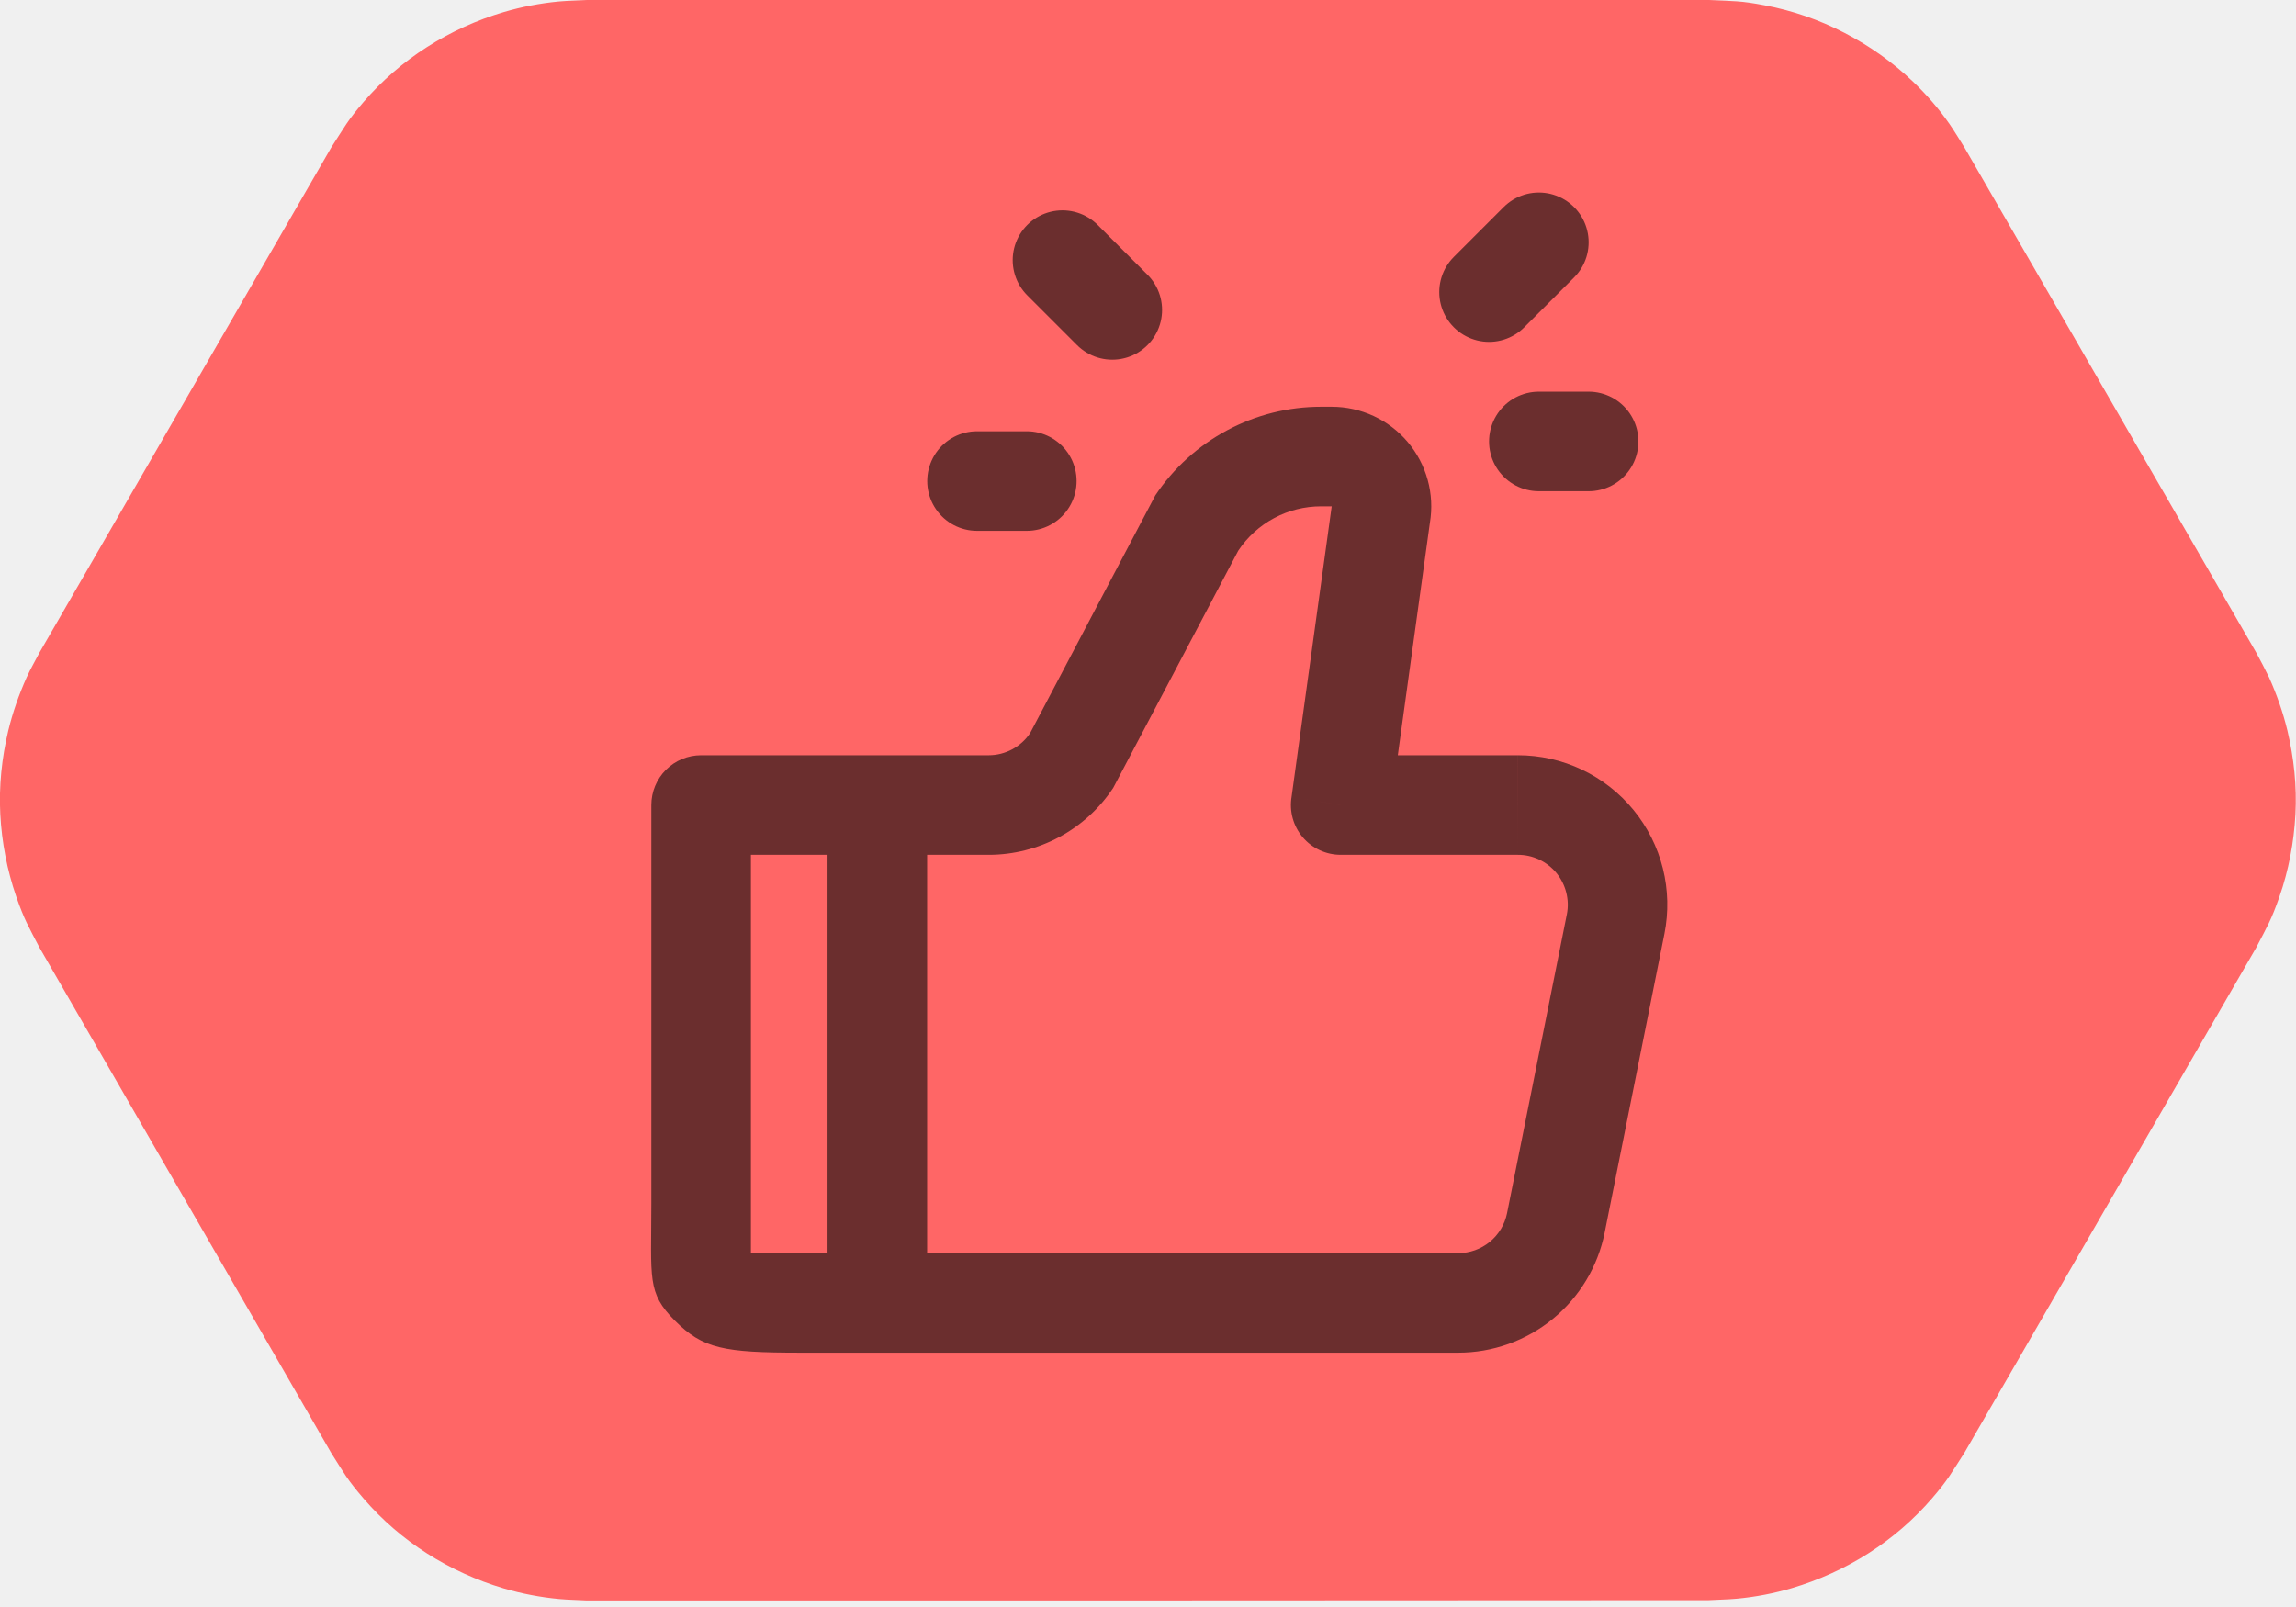
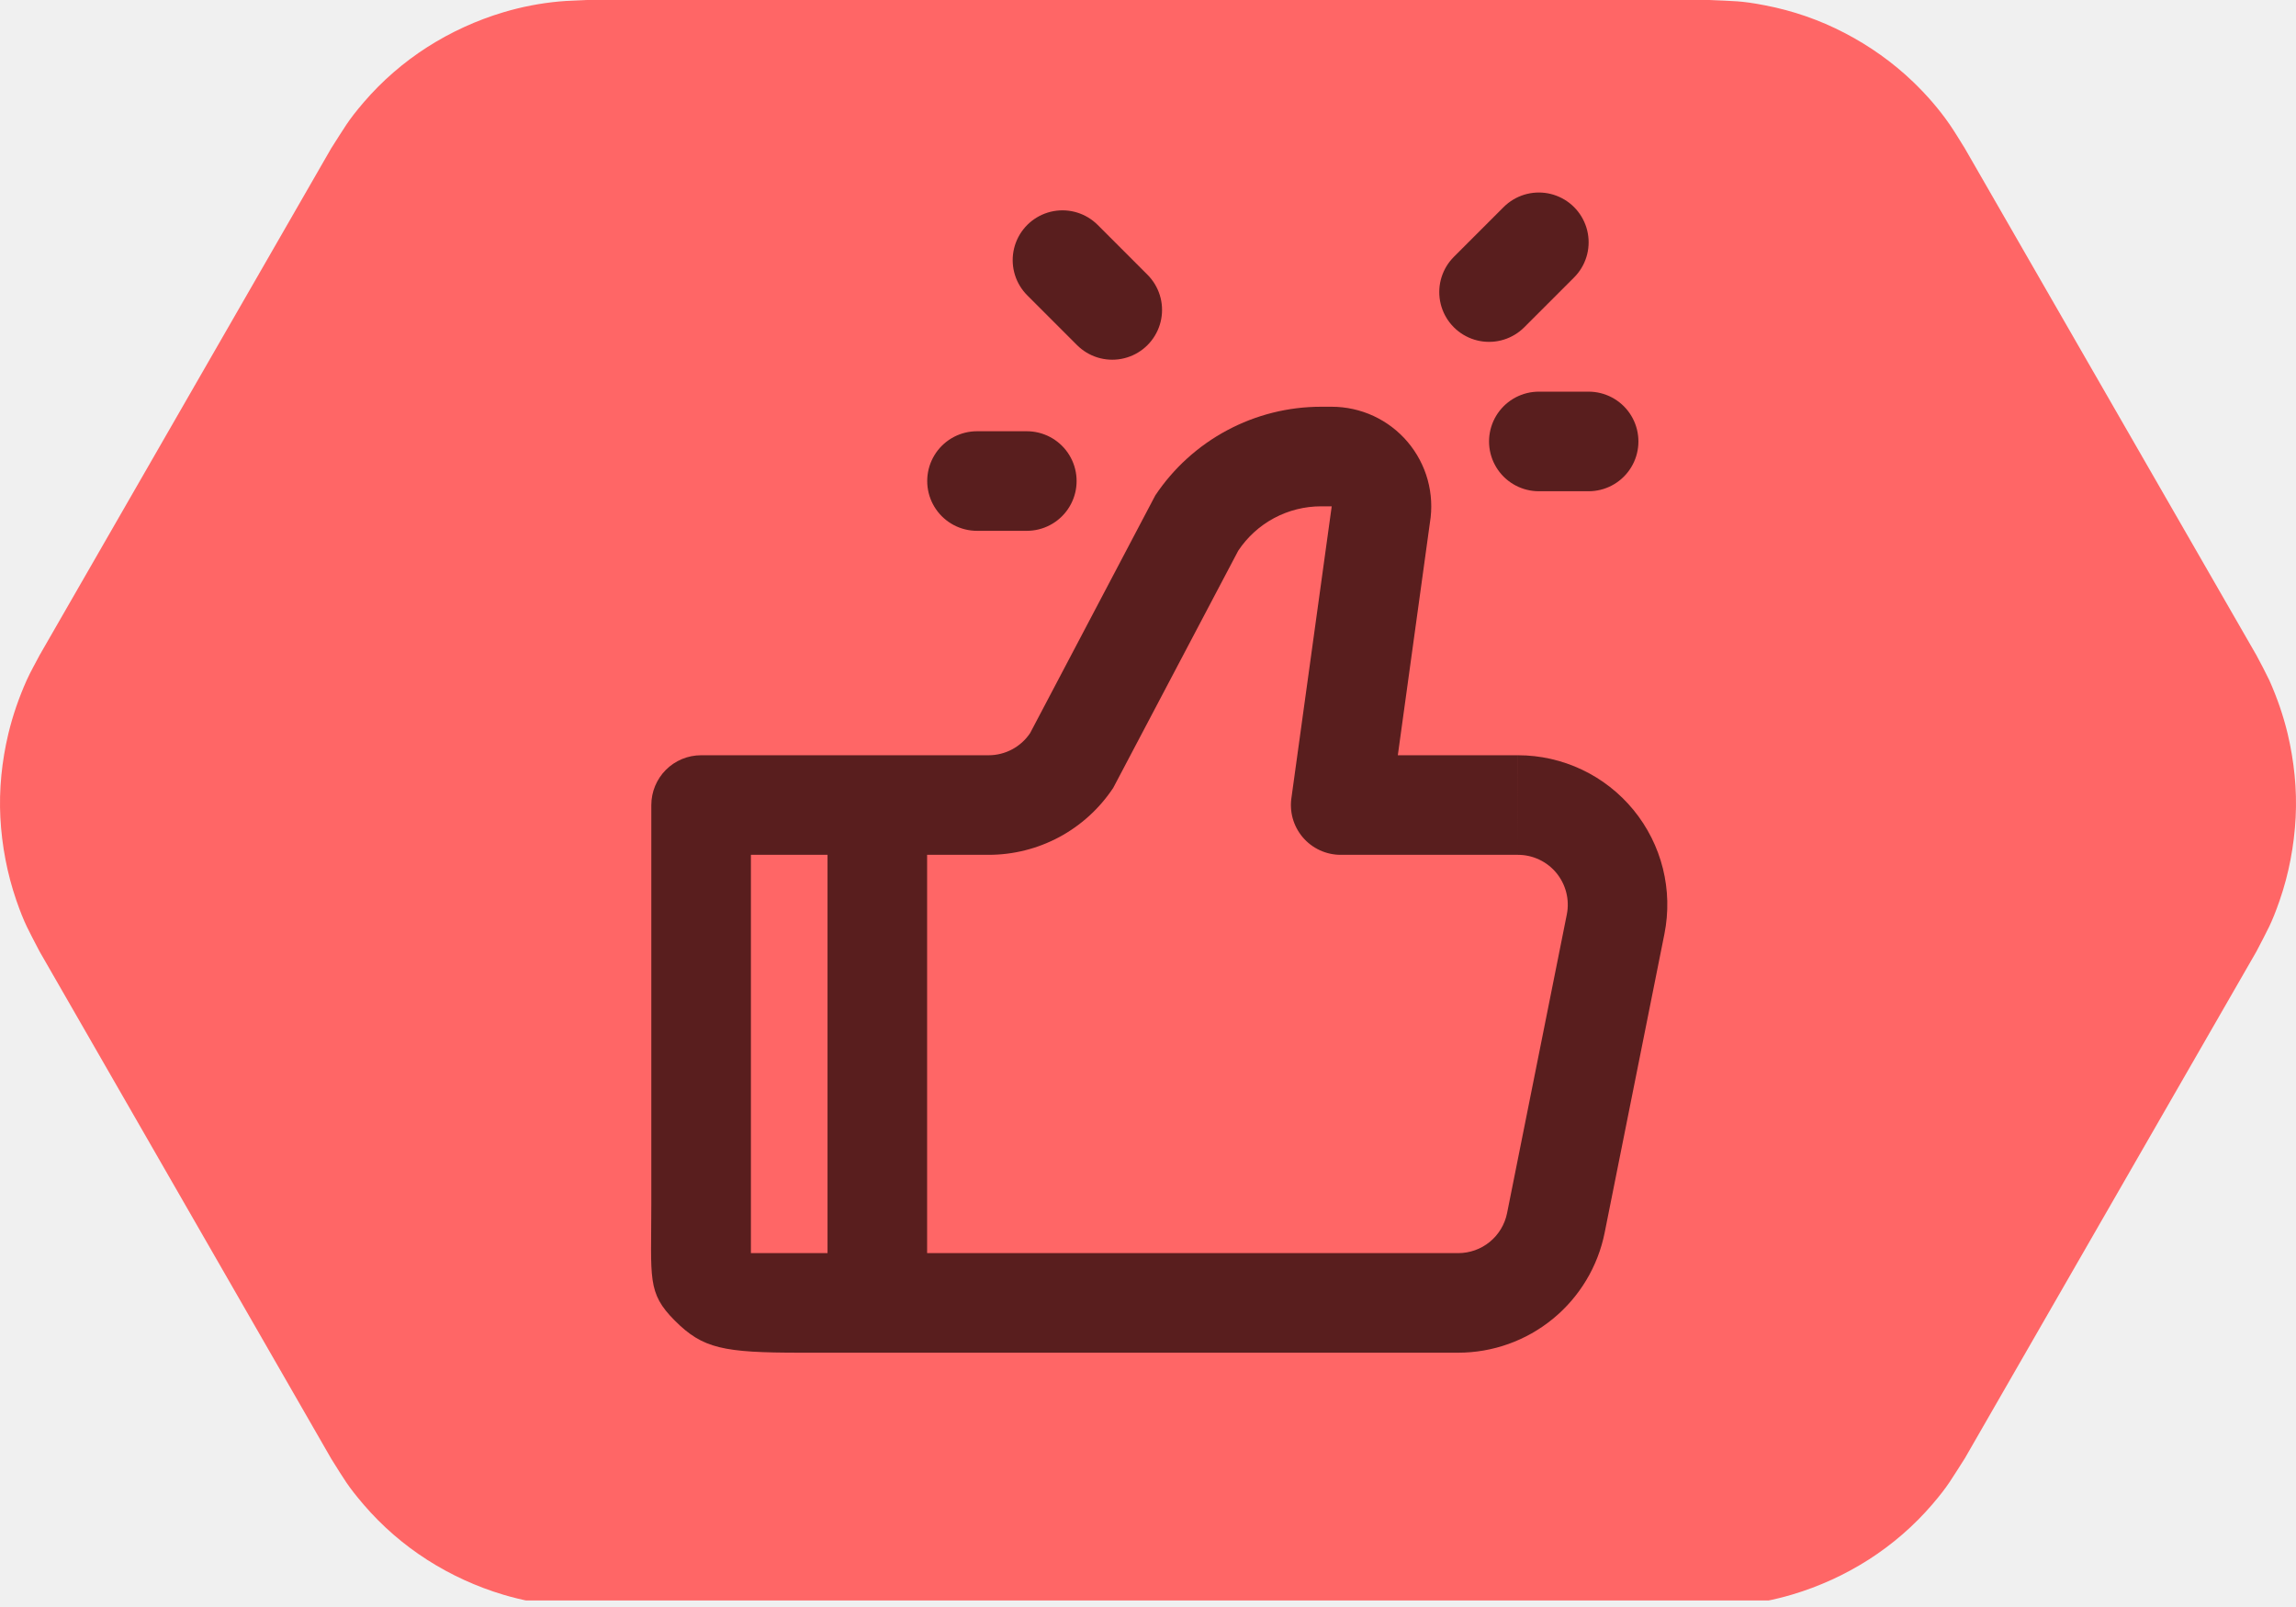
- <svg xmlns="http://www.w3.org/2000/svg" width="100" height="70" viewBox="0 15 100 70" fill="none">
-   <g clip-path="url(#clip0_18775_1644)">
-     <g clip-path="url(#clip1_18775_1644)">
-       <path fill-rule="evenodd" clip-rule="evenodd" d="M25.563 84.716C25.151 84.69 24.752 84.69 24.341 84.651C23.53 84.574 22.72 84.42 21.935 84.188C20.764 83.841 19.632 83.326 18.603 82.67C17.574 82.014 16.634 81.204 15.837 80.277C15.129 79.454 15.001 79.197 14.422 78.283L1.724 56.284C1.222 55.319 1.068 55.087 0.708 54.058C0.309 52.9 0.077 51.691 0.013 50.469C-0.051 49.247 0.077 48.012 0.36 46.828C0.553 46.031 0.823 45.259 1.158 44.512C1.325 44.139 1.531 43.792 1.724 43.419L14.422 21.433C15.014 20.519 15.129 20.262 15.837 19.438C16.634 18.512 17.574 17.702 18.603 17.046C19.632 16.389 20.764 15.875 21.935 15.527C22.72 15.296 23.517 15.142 24.341 15.064C24.752 15.026 25.151 15.026 25.563 15H74.437C75.518 15.052 75.801 15.026 76.869 15.232C78.078 15.463 79.236 15.862 80.329 16.428C81.423 16.994 82.426 17.702 83.314 18.551C83.906 19.117 84.446 19.734 84.909 20.403C85.141 20.738 85.347 21.085 85.565 21.433L98.263 43.419C98.456 43.779 98.649 44.139 98.829 44.512C99.164 45.259 99.434 46.031 99.627 46.828C99.91 48.025 100.039 49.247 99.974 50.469C99.91 51.691 99.678 52.913 99.279 54.058C98.919 55.087 98.765 55.319 98.263 56.284L85.565 78.27C84.974 79.184 84.858 79.441 84.15 80.264C83.353 81.191 82.413 82.001 81.384 82.657C80.355 83.313 79.223 83.828 78.052 84.175C77.267 84.407 76.47 84.561 75.647 84.638C75.235 84.677 74.836 84.677 74.424 84.703C58.15 84.716 41.85 84.716 25.563 84.716Z" fill="#FF6666" />
+ <svg xmlns="http://www.w3.org/2000/svg" width="100" height="70" viewBox="0 0 100 70" fill="none" data-background="#FF6666" data-foreground="#591E1E" data-extender="#431B1B">
+   <svg width="100" height="70" viewBox="0 0 100 70" fill="none">
+     <g clip-path="url(#clip0_1101_4)">
+       <path fill-rule="evenodd" clip-rule="evenodd" d="M25.568 70C25.156 69.974 24.757 69.974 24.346 69.935C23.535 69.858 22.724 69.703 21.94 69.47C20.769 69.122 19.637 68.605 18.607 67.946C17.578 67.287 16.639 66.474 15.841 65.543C15.134 64.717 15.005 64.458 14.426 63.541L1.727 41.452C1.226 40.483 1.071 40.251 0.711 39.218C0.312 38.055 0.081 36.841 0.016 35.614C-0.048 34.386 0.081 33.146 0.364 31.958C0.557 31.157 0.827 30.382 1.161 29.633C1.329 29.258 1.534 28.909 1.727 28.535L14.426 6.459C15.018 5.542 15.134 5.283 15.841 4.457C16.639 3.526 17.578 2.713 18.607 2.054C19.637 1.395 20.769 0.878 21.94 0.53C22.724 0.297 23.522 0.142 24.346 0.065C24.757 0.026 25.156 0.026 25.568 0H74.445C75.526 0.052 75.809 0.026 76.877 0.233C78.086 0.465 79.244 0.865 80.338 1.434C81.431 2.002 82.435 2.713 83.323 3.565C83.914 4.134 84.455 4.754 84.918 5.425C85.149 5.761 85.355 6.11 85.574 6.459L98.273 28.535C98.466 28.896 98.659 29.258 98.839 29.633C99.173 30.382 99.443 31.157 99.636 31.958C99.919 33.159 100.048 34.386 99.984 35.614C99.919 36.841 99.688 38.068 99.289 39.218C98.929 40.251 98.774 40.483 98.273 41.452L85.574 63.528C84.982 64.445 84.866 64.704 84.159 65.531C83.361 66.461 82.422 67.274 81.393 67.933C80.363 68.592 79.231 69.109 78.06 69.457C77.276 69.69 76.478 69.845 75.654 69.922C75.243 69.961 74.844 69.961 74.432 69.987C58.157 70 41.856 70 25.568 70Z" fill="#FF6666" />
    </g>
-     <path d="M48.444 28.5L46.275 26.331M44.721 35.954H42.553M64.854 27.723L67.023 25.554M67.023 34.229H69.191" stroke="#6B2E2E" stroke-width="4.337" stroke-linecap="round" stroke-linejoin="round" />
-     <path d="M58.392 50.067L56.253 49.711C56.202 50.022 56.218 50.34 56.302 50.643C56.386 50.947 56.534 51.228 56.738 51.469C56.941 51.709 57.195 51.902 57.48 52.034C57.766 52.167 58.077 52.235 58.392 52.236V50.067ZM30.536 50.067V47.898C29.961 47.898 29.41 48.127 29.003 48.533C28.596 48.94 28.368 49.492 28.368 50.067H30.536ZM34.874 73.922H63.51V69.585H34.874V73.922ZM66.112 47.898H58.392V52.236H66.112V47.898ZM60.532 50.422L62.278 37.768L58.001 37.055L56.253 49.711L60.532 50.422ZM58.001 32.718H57.537V37.055H58.001V32.718ZM50.318 36.58L44.866 46.933L48.474 49.34L53.931 38.987L50.318 36.58ZM43.059 47.898H30.536V52.236H43.059V47.898ZM28.368 50.067V67.416H32.705V50.067H28.368ZM69.89 68.691L72.492 55.679L68.242 54.829L65.639 67.841L69.89 68.691ZM44.866 46.933C44.668 47.23 44.397 47.474 44.082 47.642C43.768 47.81 43.416 47.898 43.059 47.898V52.236C44.13 52.236 45.185 51.971 46.129 51.465C47.073 50.96 47.878 50.229 48.472 49.338L44.866 46.933ZM62.278 37.768C62.382 37.147 62.349 36.511 62.181 35.904C62.014 35.296 61.717 34.733 61.31 34.252C60.903 33.771 60.396 33.385 59.825 33.12C59.253 32.855 58.631 32.718 58.001 32.718V37.055L62.278 37.768ZM66.112 52.236C66.433 52.235 66.75 52.306 67.04 52.444C67.33 52.581 67.586 52.781 67.79 53.029C67.993 53.277 68.139 53.567 68.217 53.879C68.295 54.19 68.305 54.515 68.242 54.829L72.492 55.679C72.681 54.736 72.658 53.762 72.425 52.828C72.192 51.895 71.754 51.024 71.144 50.28C70.534 49.536 69.767 48.936 68.897 48.524C68.027 48.112 67.077 47.898 66.114 47.898L66.112 52.236ZM63.51 73.922C65.014 73.922 66.472 73.401 67.635 72.448C68.798 71.494 69.595 70.166 69.89 68.691L65.639 67.841C65.541 68.333 65.275 68.776 64.887 69.094C64.498 69.412 64.012 69.586 63.51 69.585V73.922ZM57.537 32.718C56.109 32.718 54.703 33.07 53.444 33.744C52.185 34.418 51.11 35.392 50.318 36.58L53.931 38.987C54.327 38.393 54.861 37.906 55.491 37.569C56.12 37.231 56.823 37.055 57.537 37.055V32.718ZM34.874 69.585C34.298 69.585 32.705 69.585 32.705 69.585C32.705 69.585 32.705 67.991 32.705 67.416H28.368C28.368 70.701 28.172 71.305 29.392 72.525C30.612 73.746 31.499 73.922 34.874 73.922V69.585Z" fill="#6B2E2E" />
-     <path d="M38.211 50.067V71.754" stroke="#6B2E2E" stroke-width="4.337" />
-   </g>
-   <defs>
-     <clipPath id="clip0_18775_1644">
-       <rect width="100" height="100" fill="white" />
-     </clipPath>
-     <clipPath id="clip1_18775_1644">
-       <rect width="100" height="69.716" fill="white" transform="translate(0 15)" />
-     </clipPath>
-   </defs>
+     <defs>
+       <clipPath id="clip0_1101_4">
+         <rect width="100" height="69.716" fill="#FF6666" />
+       </clipPath>
+     </defs>
+   </svg>
+   <svg width="100" height="70" viewBox="0 0 120 84" fill="none">
+     <g clip-path="url(#clip0_18898_7843)">
+       <g clip-path="url(#clip1_18898_7843)">
+         <path d="M58.132 16.2L55.53 13.597M53.666 25.144H51.063M77.825 15.267L80.427 12.665M80.427 23.075H83.029" stroke="#591E1E" stroke-width="5.205" stroke-linecap="round" stroke-linejoin="round" />
+         <path d="M70.07 42.08L67.504 41.654C67.442 42.026 67.462 42.408 67.562 42.772C67.663 43.136 67.841 43.474 68.086 43.763C68.33 44.051 68.634 44.282 68.976 44.441C69.319 44.6 69.692 44.683 70.07 44.683V42.08ZM36.644 42.08V39.478C35.953 39.478 35.291 39.752 34.803 40.24C34.316 40.728 34.041 41.39 34.041 42.08H36.644ZM41.849 70.707H76.212V65.502H41.849V70.707ZM79.335 39.478H70.07V44.683H79.335V39.478ZM72.639 42.507L74.734 27.322L69.602 26.466L67.504 41.654L72.639 42.507ZM69.602 21.261H69.045V26.466H69.602V21.261ZM60.381 25.896L53.839 38.32L58.169 41.209L64.717 28.785L60.381 25.896ZM51.671 39.478H36.644V44.683H51.671V39.478ZM34.041 42.08V62.9H39.246V42.08H34.041ZM83.868 64.43L86.991 48.816L81.89 47.795L78.767 63.41L83.868 64.43ZM53.839 38.32C53.601 38.676 53.277 38.968 52.899 39.17C52.521 39.372 52.099 39.478 51.671 39.478V44.683C52.956 44.683 54.222 44.365 55.355 43.759C56.488 43.152 57.454 42.275 58.167 41.206L53.839 38.32ZM74.734 27.322C74.858 26.577 74.818 25.813 74.618 25.084C74.417 24.356 74.06 23.68 73.572 23.103C73.084 22.526 72.475 22.062 71.79 21.744C71.104 21.426 70.358 21.262 69.602 21.261V26.466L74.734 27.322ZM79.335 44.683C79.72 44.683 80.1 44.768 80.448 44.933C80.796 45.097 81.104 45.337 81.348 45.635C81.592 45.933 81.767 46.281 81.861 46.654C81.954 47.028 81.966 47.418 81.89 47.795L86.991 48.816C87.217 47.683 87.19 46.514 86.91 45.394C86.63 44.274 86.105 43.229 85.373 42.336C84.641 41.443 83.72 40.723 82.676 40.229C81.632 39.735 80.492 39.478 79.337 39.478L79.335 44.683ZM76.212 70.707C78.017 70.707 79.766 70.082 81.162 68.937C82.558 67.793 83.514 66.2 83.868 64.43L78.767 63.41C78.649 64 78.33 64.532 77.864 64.913C77.398 65.295 76.814 65.503 76.212 65.502V70.707ZM69.045 21.261C67.331 21.261 65.644 21.684 64.133 22.493C62.622 23.301 61.332 24.47 60.381 25.896L64.717 28.785C65.192 28.072 65.833 27.487 66.589 27.082C67.344 26.678 68.188 26.466 69.045 26.466V21.261ZM41.849 65.502C41.158 65.502 39.246 65.502 39.246 65.502C39.246 65.502 39.246 63.59 39.246 62.9H34.041C34.041 66.842 33.806 67.567 35.27 69.031C36.734 70.495 37.798 70.707 41.849 70.707V65.502Z" fill="#591E1E" />
+         <path d="M45.853 42.08V68.104" stroke="#591E1E" stroke-width="5.205" />
+       </g>
+     </g>
+     <defs>
+       <clipPath id="clip0_18898_7843">
+         <rect width="120" height="84" fill="#591E1E" />
+       </clipPath>
+       <clipPath id="clip1_18898_7843">
+         <rect width="120" height="120" fill="#591E1E" transform="translate(0 -18)" />
+       </clipPath>
+     </defs>
+   </svg>
</svg>
